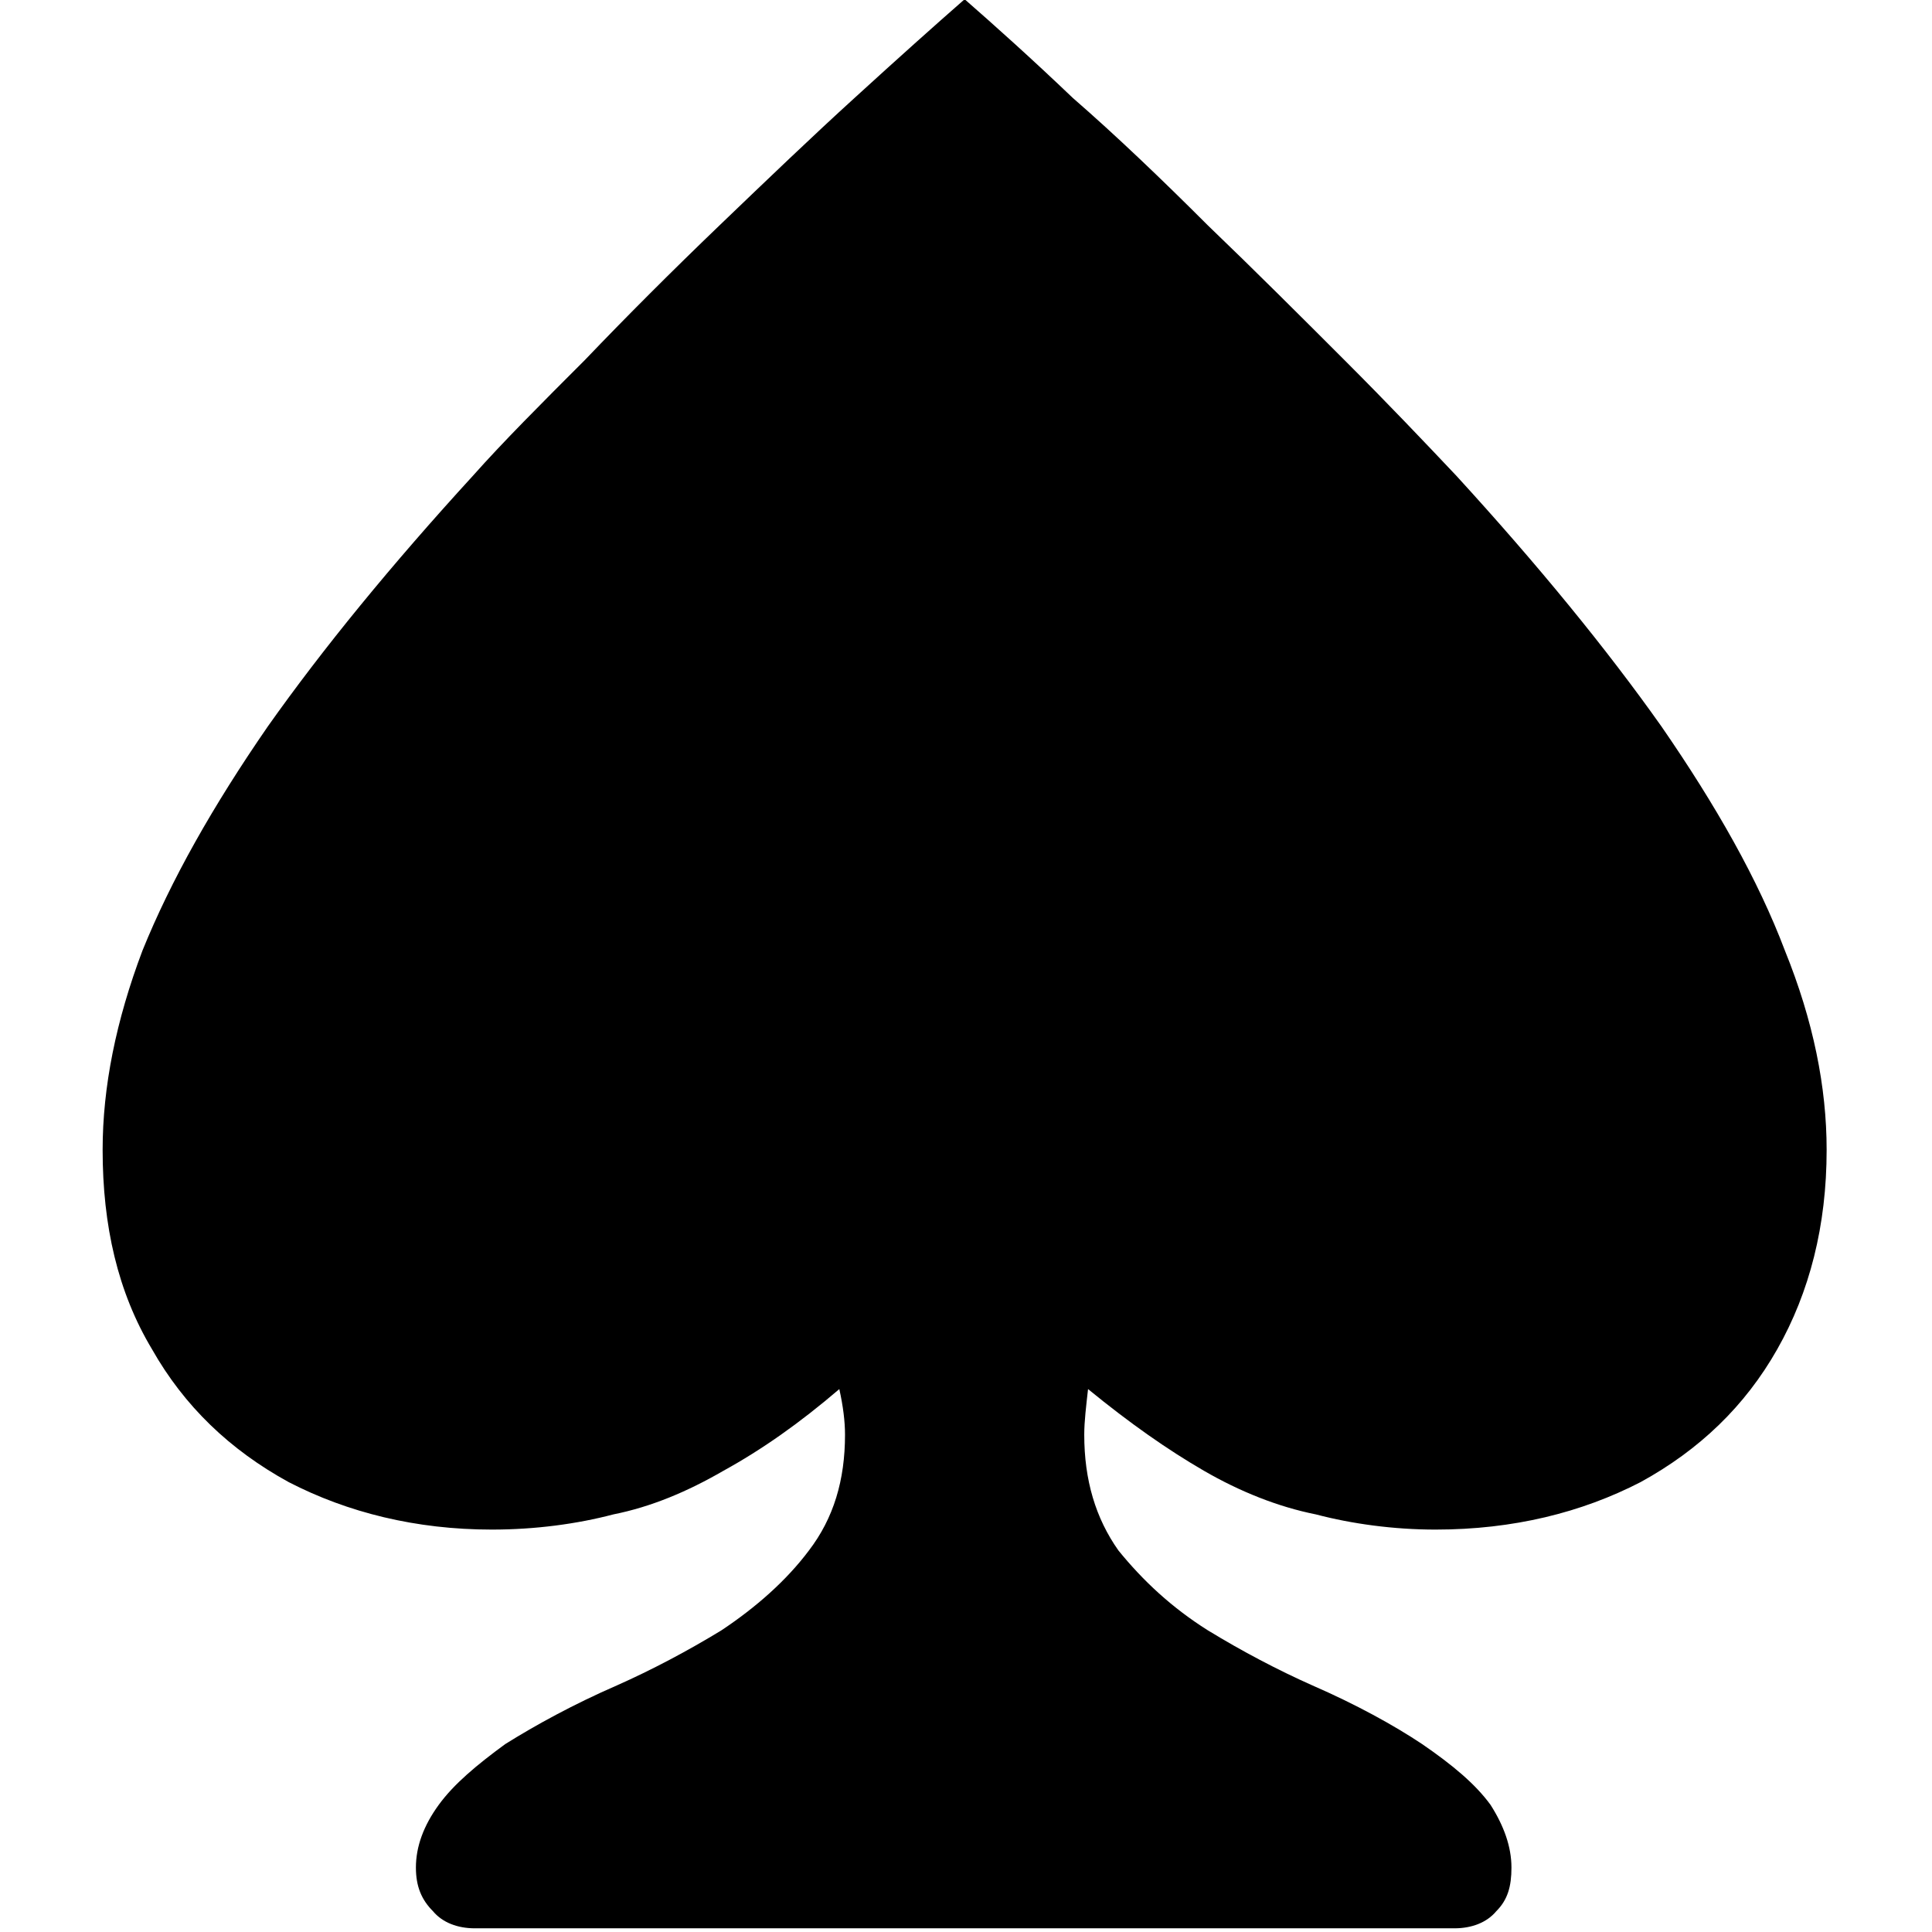
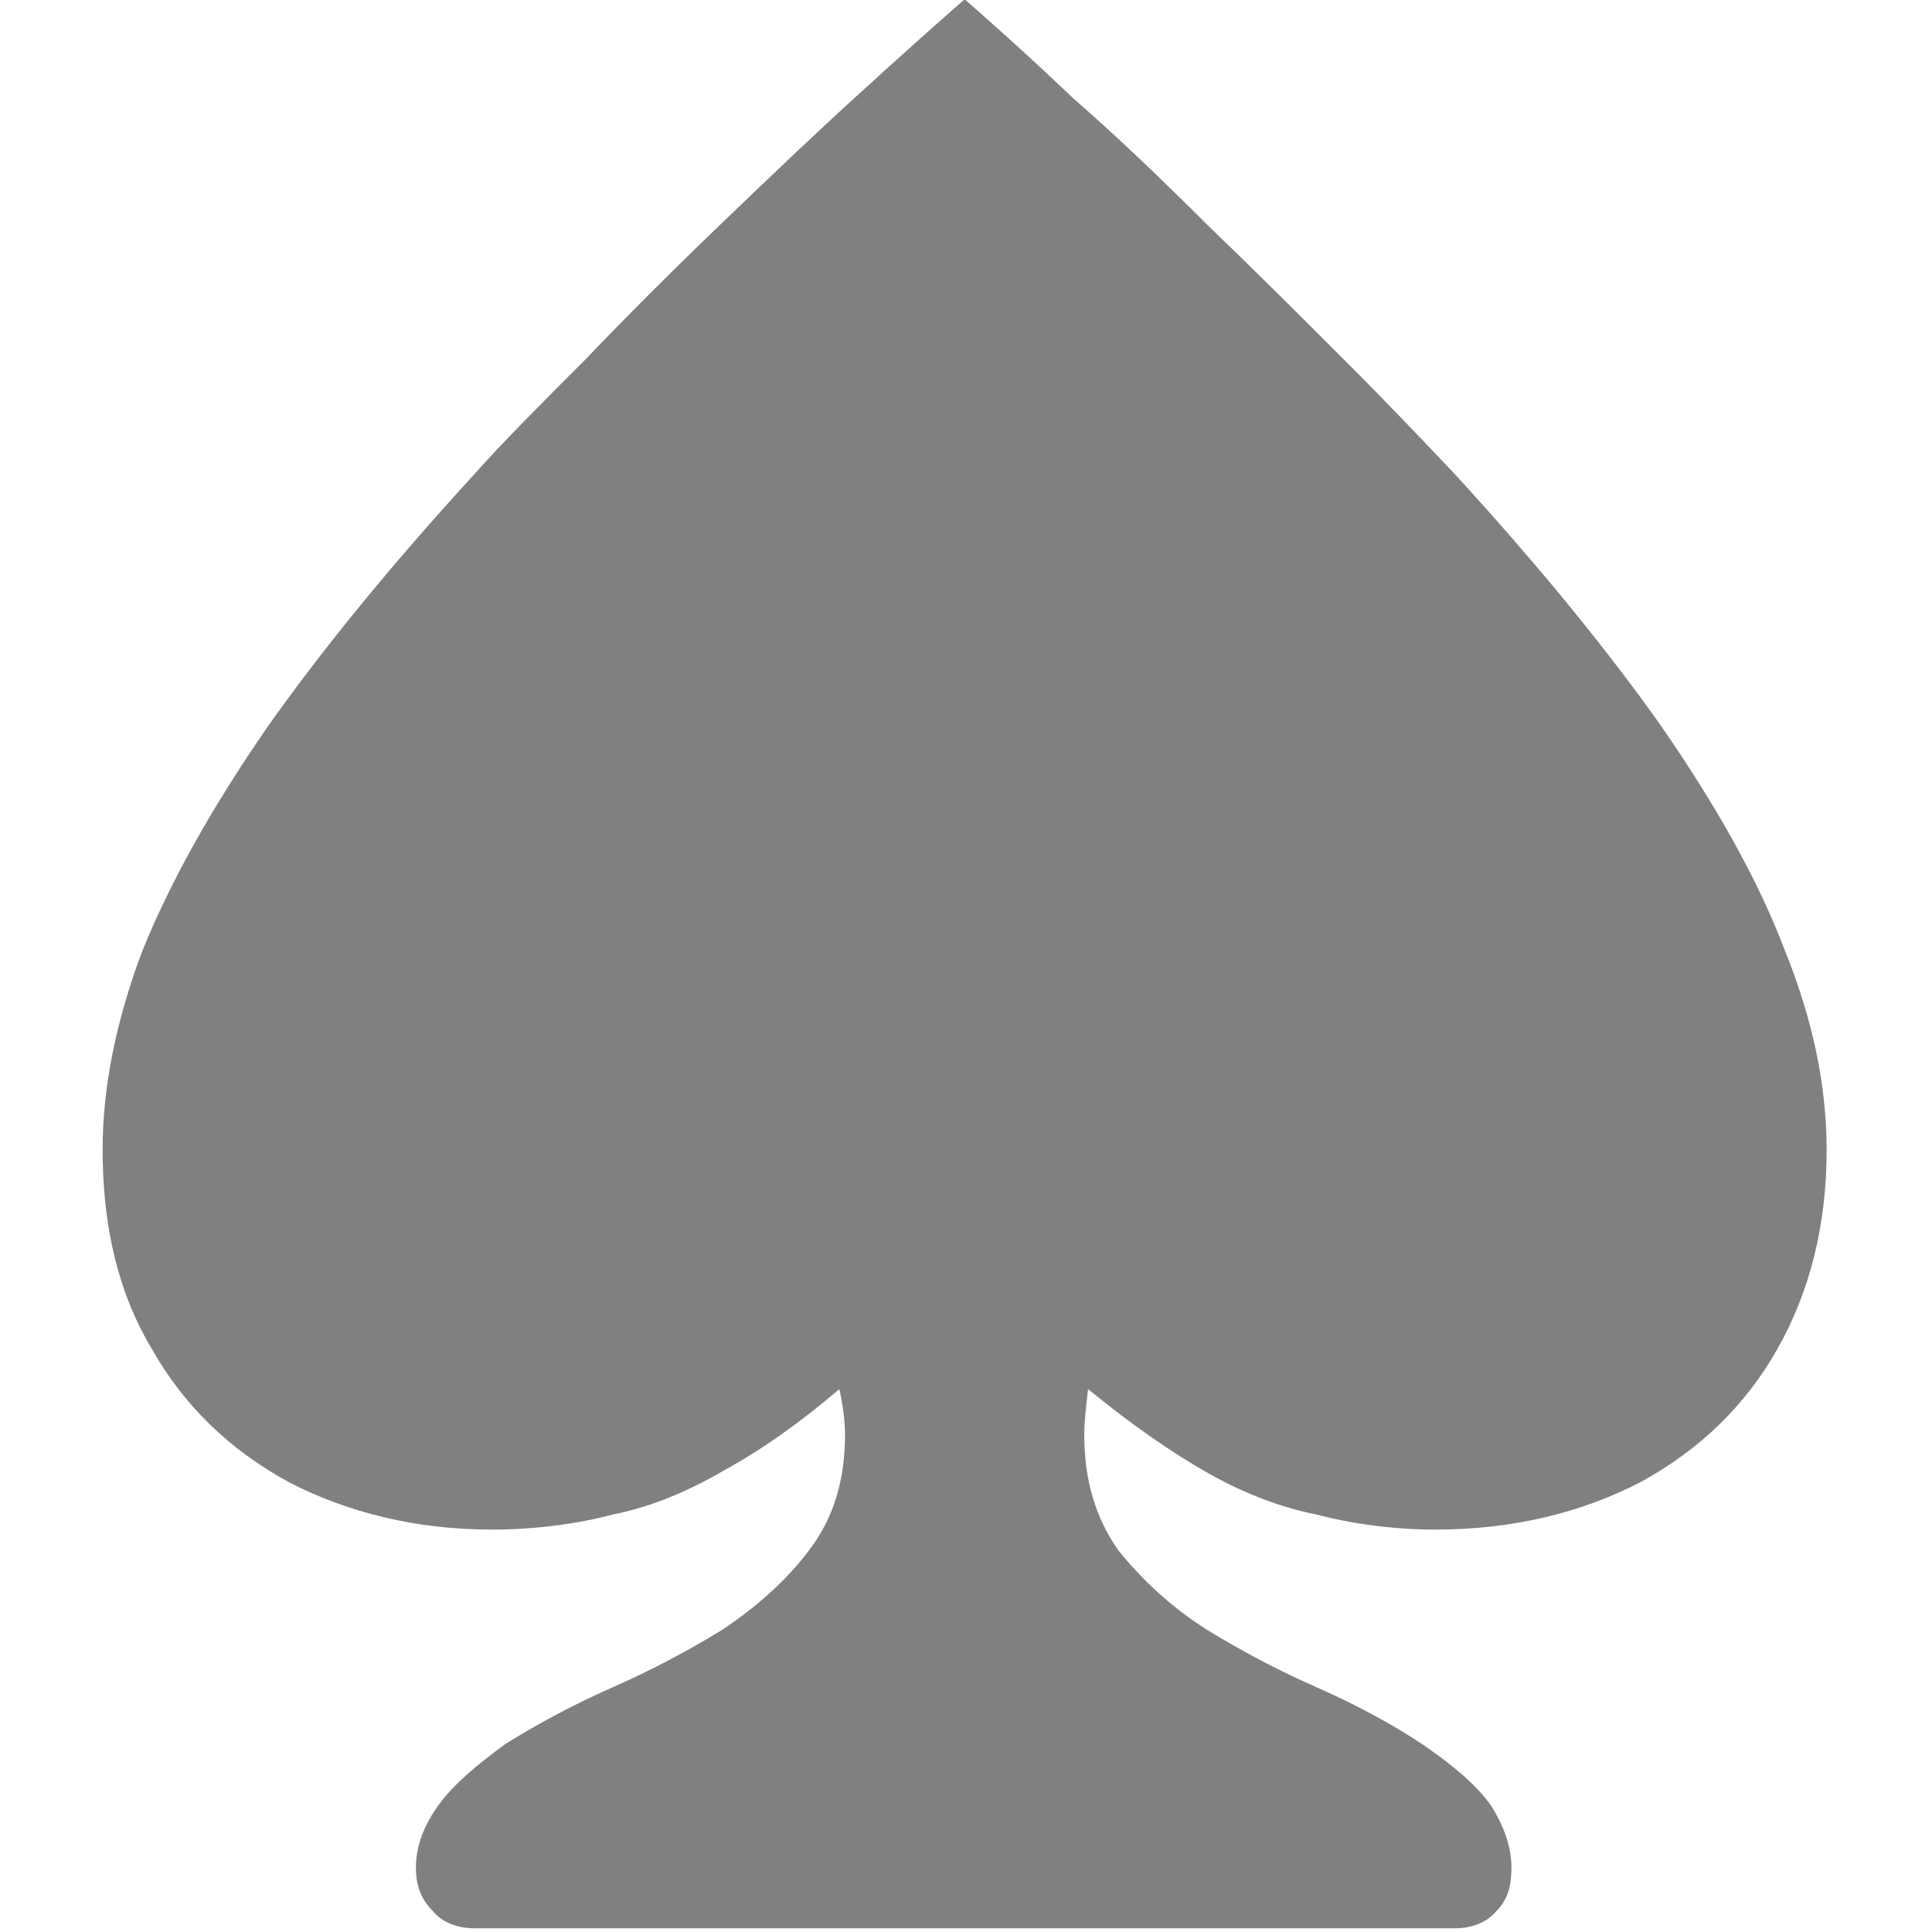
- <svg xmlns="http://www.w3.org/2000/svg" width="100%" height="100%" viewBox="0 0 284 284" version="1.1" xml:space="preserve" style="fill-rule:evenodd;clip-rule:evenodd;stroke-linejoin:round;stroke-miterlimit:2;">
+ <svg xmlns="http://www.w3.org/2000/svg" width="100%" height="100%" viewBox="0 0 284 284" version="1.1" xml:space="preserve" fill="#808080" style="fill-rule:evenodd;clip-rule:evenodd;stroke-linejoin:round;stroke-miterlimit:2;">
  <g transform="matrix(0.24,0,0,0.24,0,0)">
    <g transform="matrix(23.2586,0,0,23.2586,-3428.28,-7518.06)">
      <g transform="matrix(50,0,0,50,141.051,365.718)">
        <path d="M0.377,0.166C0.368,0.166 0.36,0.163 0.355,0.157C0.349,0.151 0.346,0.144 0.346,0.134C0.346,0.123 0.35,0.112 0.358,0.101C0.366,0.09 0.378,0.08 0.393,0.069C0.409,0.059 0.429,0.048 0.452,0.038C0.47,0.03 0.489,0.02 0.507,0.009C0.525,-0.003 0.541,-0.017 0.553,-0.033C0.566,-0.05 0.572,-0.07 0.572,-0.094C0.572,-0.101 0.571,-0.109 0.569,-0.118C0.548,-0.1 0.528,-0.086 0.508,-0.075C0.489,-0.064 0.47,-0.056 0.45,-0.052C0.431,-0.047 0.409,-0.044 0.386,-0.044C0.346,-0.044 0.31,-0.053 0.279,-0.069C0.248,-0.086 0.224,-0.109 0.207,-0.139C0.189,-0.169 0.181,-0.204 0.181,-0.244C0.181,-0.277 0.188,-0.312 0.202,-0.349C0.217,-0.386 0.239,-0.425 0.268,-0.467C0.297,-0.508 0.333,-0.552 0.376,-0.599C0.392,-0.617 0.412,-0.637 0.435,-0.66C0.457,-0.683 0.481,-0.707 0.506,-0.731C0.531,-0.755 0.555,-0.778 0.577,-0.798C0.6,-0.819 0.619,-0.836 0.635,-0.85C0.651,-0.836 0.67,-0.819 0.692,-0.798C0.715,-0.778 0.739,-0.755 0.763,-0.731C0.788,-0.707 0.812,-0.683 0.835,-0.66C0.858,-0.637 0.877,-0.617 0.894,-0.599C0.937,-0.552 0.973,-0.508 1.002,-0.467C1.031,-0.425 1.053,-0.386 1.067,-0.349C1.082,-0.312 1.089,-0.277 1.089,-0.244C1.089,-0.204 1.08,-0.169 1.063,-0.139C1.046,-0.109 1.022,-0.086 0.991,-0.069C0.96,-0.053 0.924,-0.044 0.883,-0.044C0.861,-0.044 0.839,-0.047 0.82,-0.052C0.8,-0.056 0.78,-0.064 0.761,-0.075C0.742,-0.086 0.722,-0.1 0.7,-0.118C0.699,-0.109 0.698,-0.101 0.698,-0.094C0.698,-0.07 0.704,-0.05 0.716,-0.033C0.729,-0.017 0.744,-0.003 0.763,0.009C0.781,0.02 0.8,0.03 0.818,0.038C0.841,0.048 0.861,0.059 0.876,0.069C0.892,0.08 0.904,0.09 0.912,0.101C0.919,0.112 0.923,0.123 0.923,0.134C0.923,0.144 0.921,0.151 0.915,0.157C0.91,0.163 0.902,0.166 0.893,0.166L0.377,0.166Z" style="fill-rule:nonzero;" />
      </g>
    </g>
  </g>
</svg>
